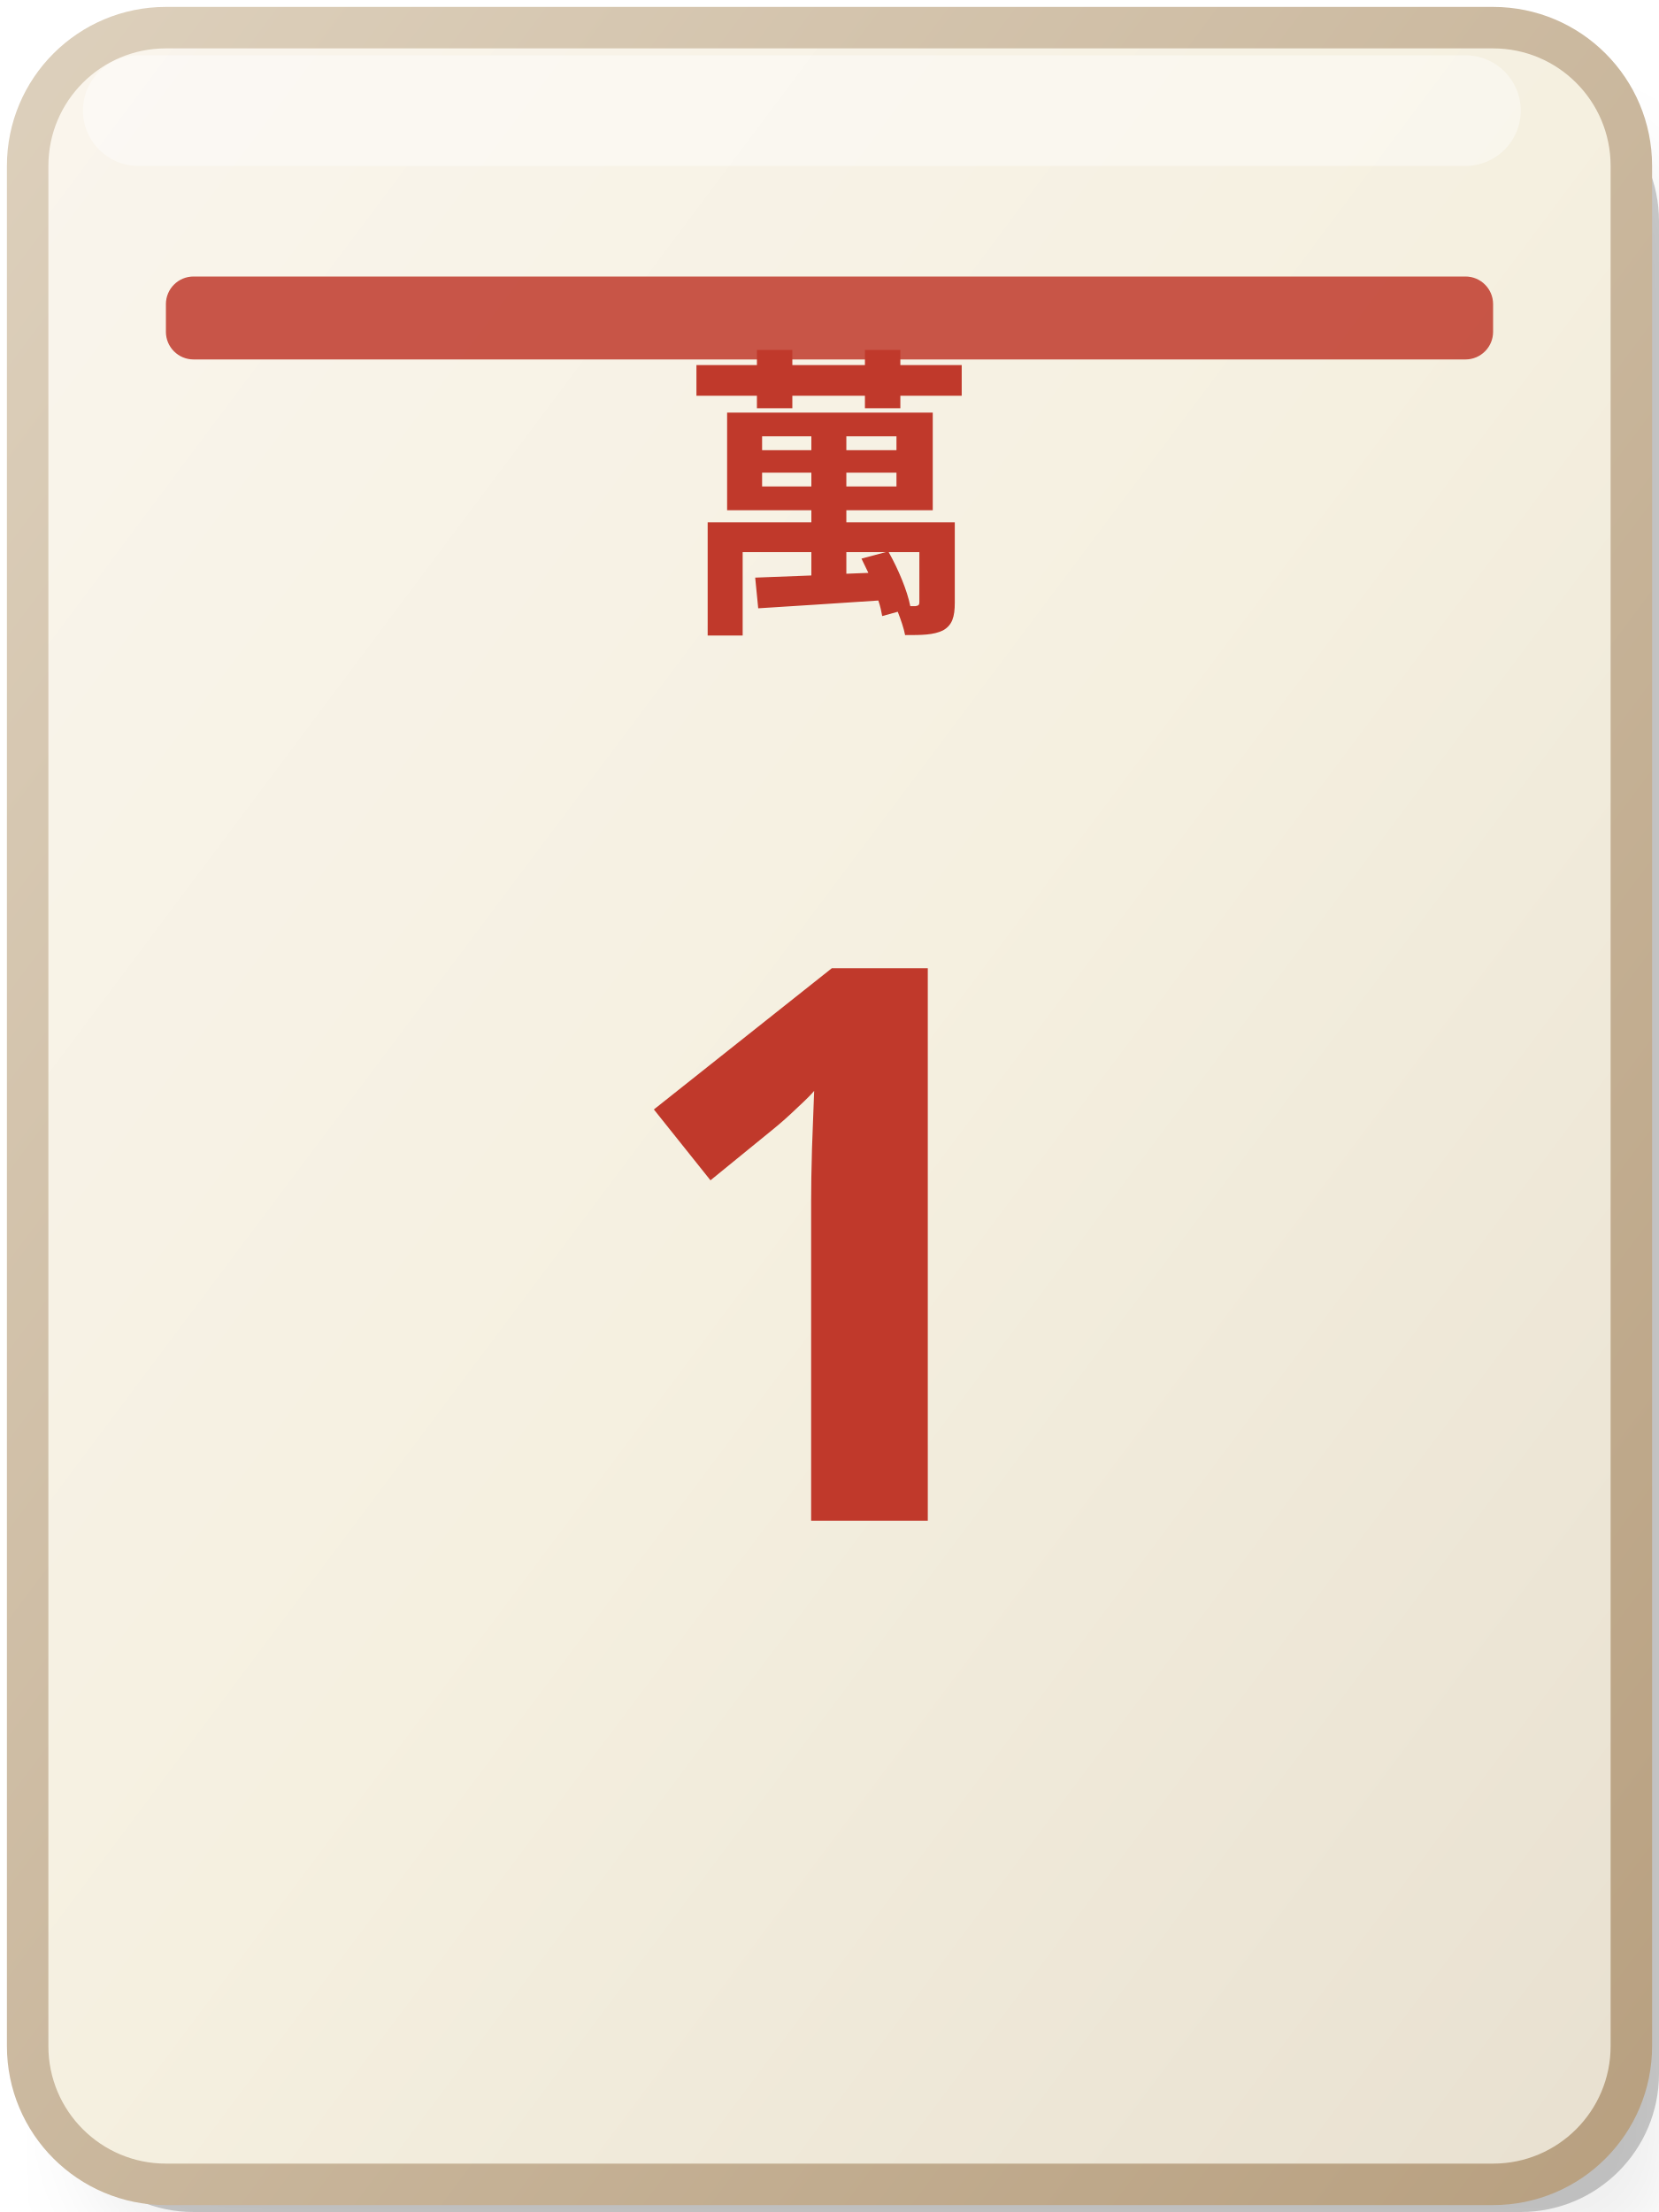
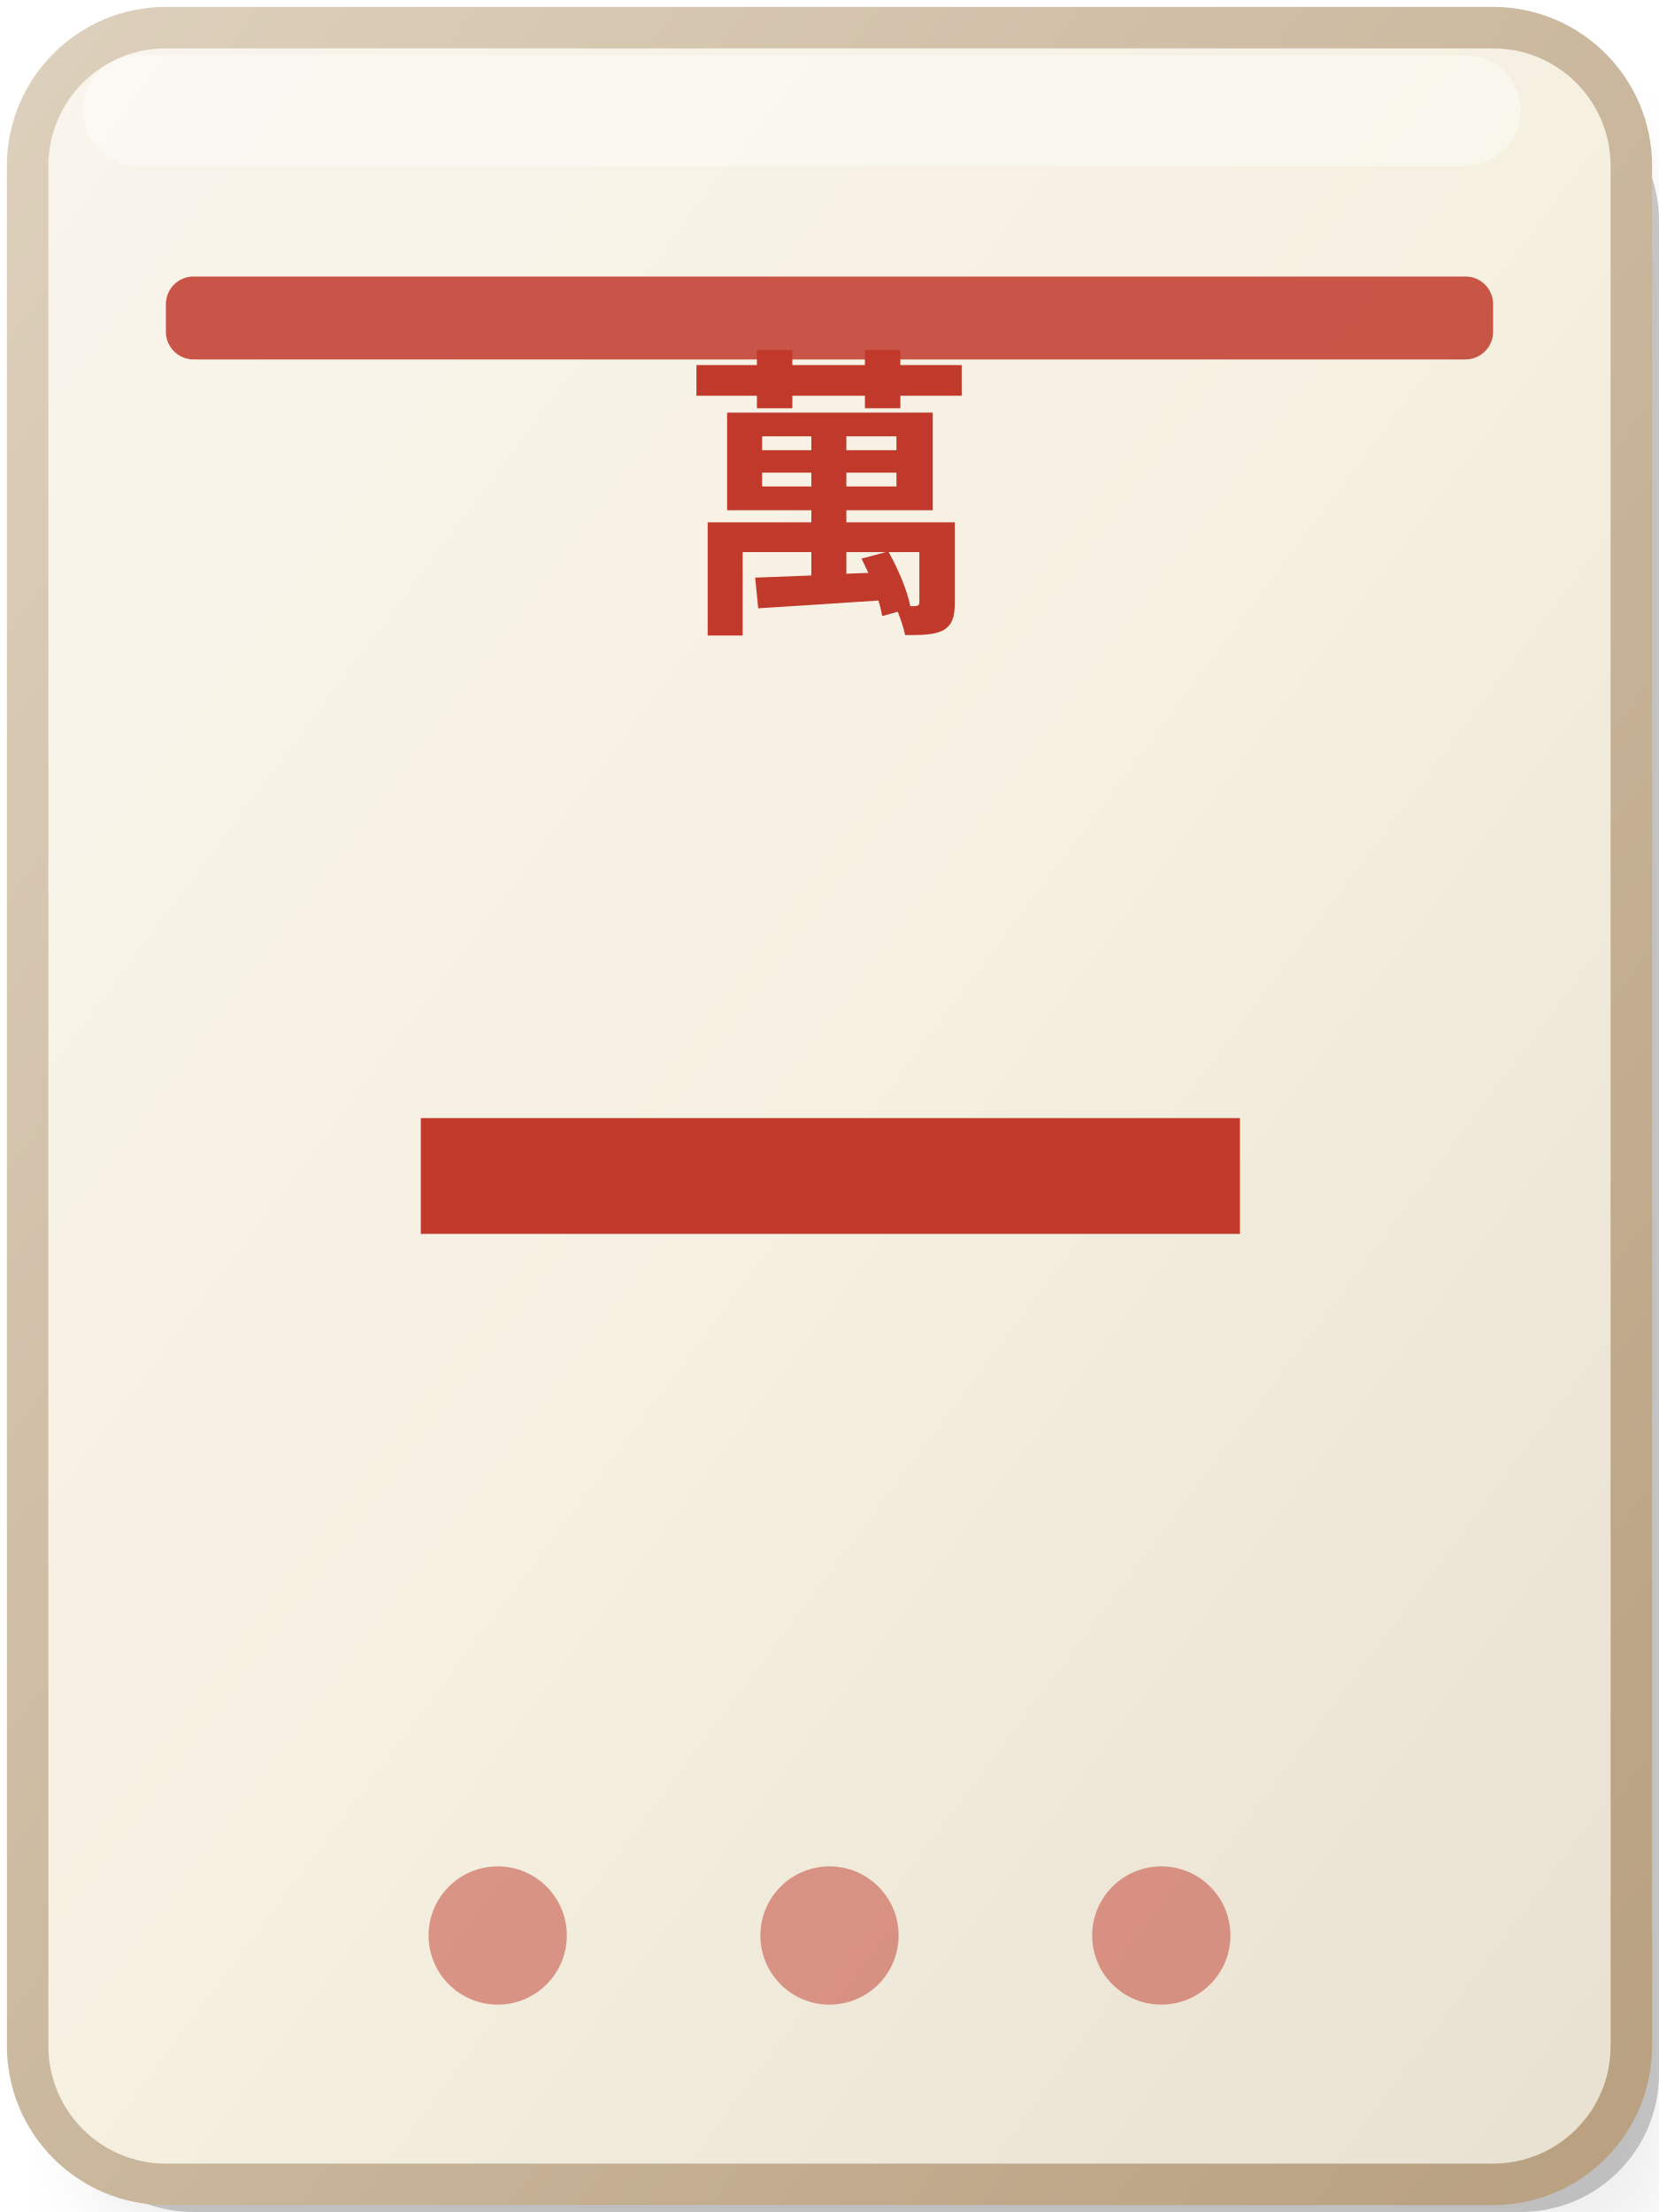
<svg xmlns="http://www.w3.org/2000/svg" width="60" height="80" viewBox="0 0 60 80">
  <defs>
    <filter id="shadow" x="-10%" y="-10%" width="130%" height="140%">
      <feDropShadow dx="1" dy="2" stdDeviation="1.5" flood-color="#00000055" />
    </filter>
-   </defs>
-   <defs>
    <linearGradient id="face" x1="0%" y1="0%" x2="100%" y2="100%">
      <stop offset="0%" stop-color="#faf5ed" />
      <stop offset="50%" stop-color="#f5f0e0" />
      <stop offset="100%" stop-color="#e8e0d0" />
    </linearGradient>
    <linearGradient id="border" x1="0%" y1="0%" x2="100%" y2="100%">
      <stop offset="0%" stop-color="#ddd0bc" />
      <stop offset="100%" stop-color="#b8a080" />
    </linearGradient>
  </defs>
  <rect x="2" y="3" width="58" height="77" rx="5" fill="#00000033" filter="url(#shadow)" />
  <rect x="1" y="1" width="58" height="78" rx="5" fill="url(#face)" stroke="url(#border)" stroke-width="1.5" />
  <rect x="3" y="2" width="52" height="4" rx="2" fill="rgba(255,255,255,0.4)" />
  <rect x="6" y="10" width="48" height="3" rx="1" fill="#c0392b" opacity="0.85" />
  <text x="30" y="22" text-anchor="middle" font-family="Noto Sans TC, sans-serif" font-size="11" fill="#c0392b" font-weight="700">萬</text>
-   <text x="30" y="55" text-anchor="middle" font-family="Noto Sans TC, sans-serif" font-size="28" fill="#c0392b" font-weight="900">1</text>
+   <text x="30" y="55" text-anchor="middle" font-family="Noto Sans TC, sans-serif" font-size="32" fill="#c0392b" font-weight="900">一</text>
+   <circle cx="18" cy="70" r="2.5" fill="#c0392b" opacity="0.5" />
+   <circle cx="30" cy="70" r="2.5" fill="#c0392b" opacity="0.5" />
+   <circle cx="42" cy="70" r="2.5" fill="#c0392b" opacity="0.5" />
</svg>
